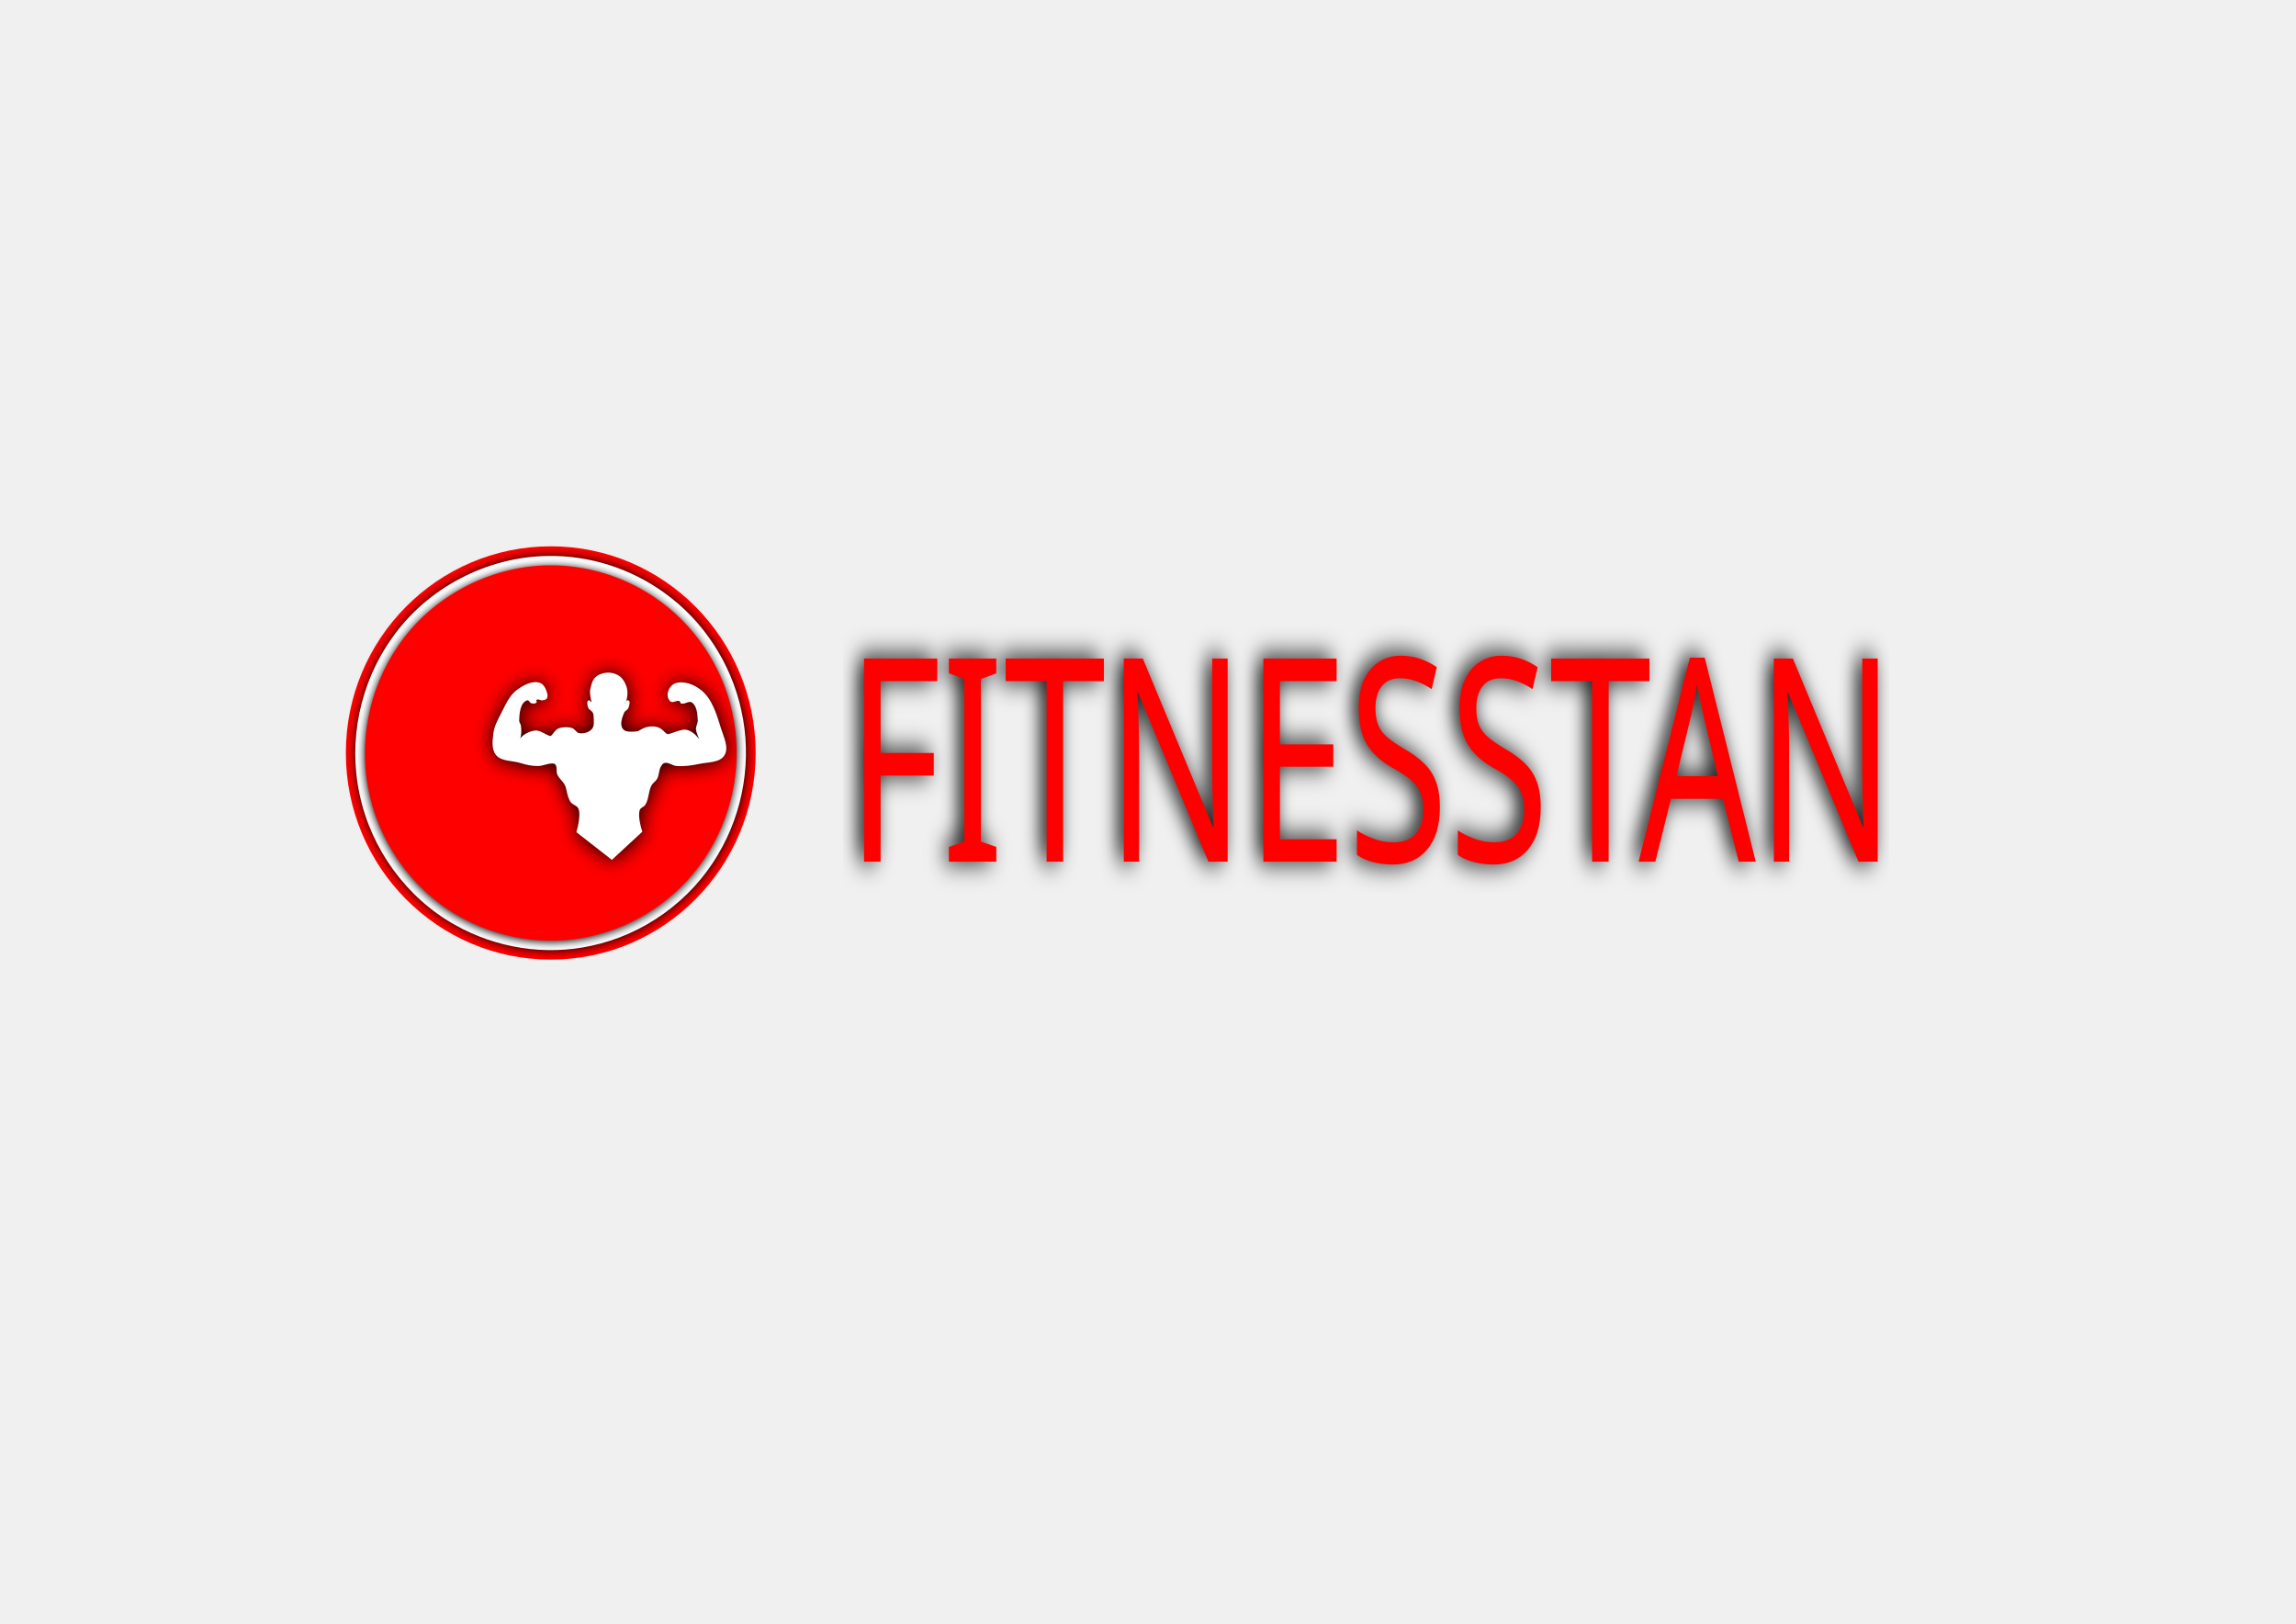
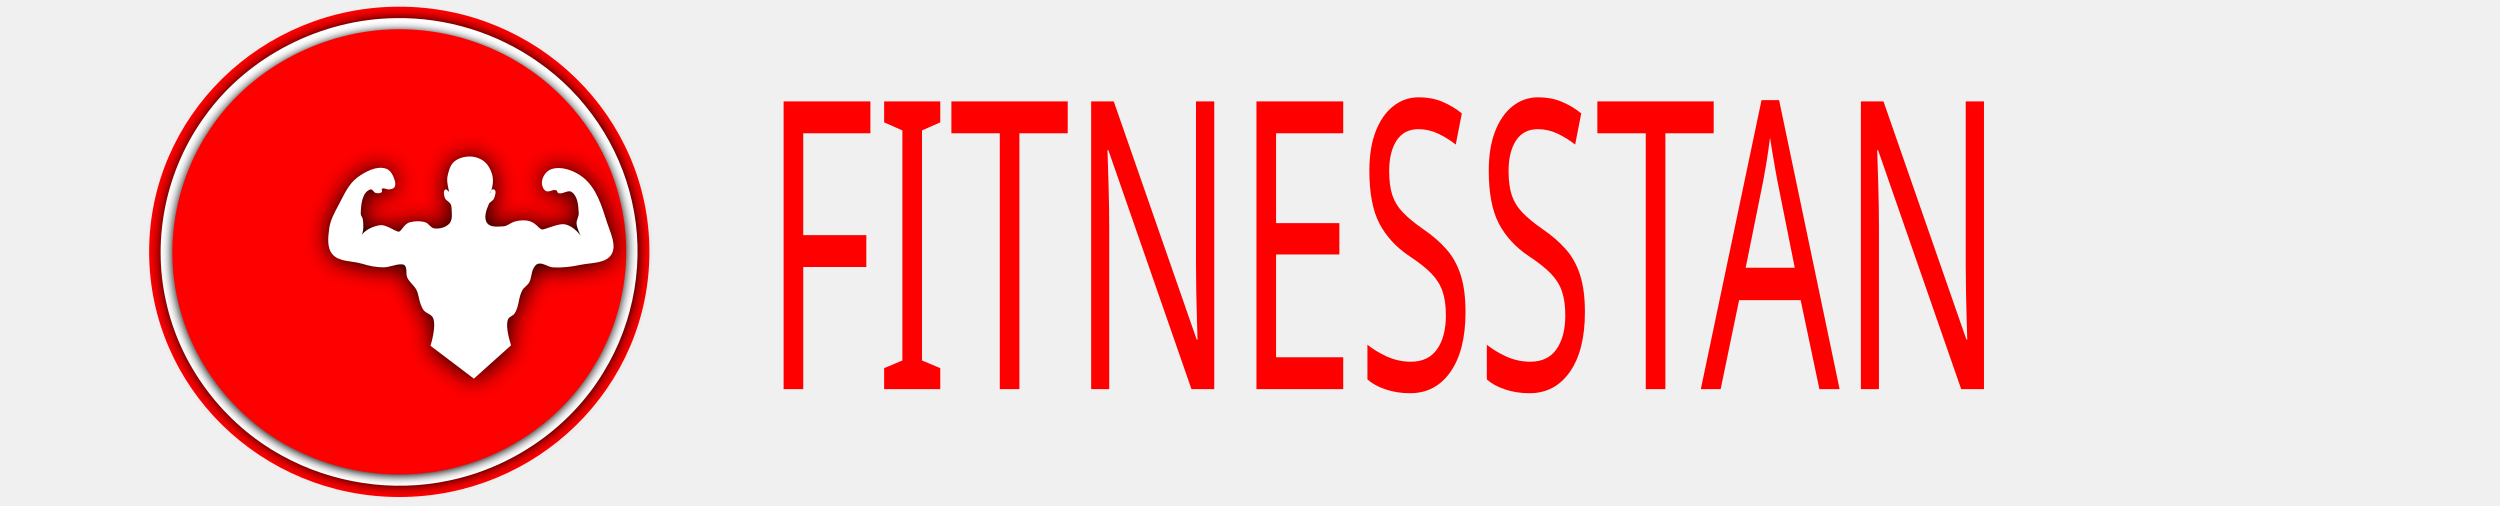
- <svg xmlns="http://www.w3.org/2000/svg" width="297mm" height="210mm" viewBox="0 0 297 210" version="1.1" id="svg1">
+ <svg xmlns="http://www.w3.org/2000/svg" width="297mm" height="60mm" viewBox="0 0 297 60" version="1.1" id="svg1">
  <defs id="defs1">
    <filter style="color-interpolation-filters:sRGB" id="filter6" x="-0.031" y="-0.031" width="1.062" height="1.062">
      <feGaussianBlur stdDeviation="1.132" id="feGaussianBlur6" />
    </filter>
    <filter style="color-interpolation-filters:sRGB" id="filter7" x="-0.027" y="-0.027" width="1.054" height="1.054">
      <feGaussianBlur stdDeviation="0.937" id="feGaussianBlur7" />
    </filter>
    <clipPath clipPathUnits="userSpaceOnUse" id="clipPath3">
      <path style="fill:#ffffff;fill-rule:evenodd;stroke-width:0.5" d="m 77.369,151.814 7.498,-6.88 27.757,-0.917 5.583,7.568 v 7.109 l -26.002,-0.688 v 2.064 h 0.957 l -2.712,16.97 -3.35,29.354 -10.688,1.147 2.552,-32.794 H 75.614 l 0.957,-6.421 2.712,-0.688 1.595,-8.714 -7.019,-2.064 z" id="path4" />
    </clipPath>
    <filter style="color-interpolation-filters:sRGB" id="filter5" x="-0.063" y="-0.042" width="1.125" height="1.084">
      <feGaussianBlur stdDeviation="1.043" id="feGaussianBlur5" />
    </filter>
    <clipPath clipPathUnits="userSpaceOnUse" id="clipPath3-6">
      <path style="fill:#ffffff;fill-rule:evenodd;stroke-width:0.5" d="m 77.369,151.814 7.498,-6.88 27.757,-0.917 5.583,7.568 v 7.109 l -26.002,-0.688 v 2.064 h 0.957 l -2.712,16.97 -3.35,29.354 -10.688,1.147 2.552,-32.794 H 75.614 l 0.957,-6.421 2.712,-0.688 1.595,-8.714 -7.019,-2.064 z" id="path4-8" />
    </clipPath>
    <filter style="color-interpolation-filters:sRGB" id="filter4" x="-0.1" y="-0.125" width="1.2" height="1.249">
      <feGaussianBlur stdDeviation="2.179" id="feGaussianBlur4" />
    </filter>
-     <filter style="color-interpolation-filters:sRGB" id="filter2" x="-0.015" y="-0.14" width="1.031" height="1.28">
-       <feGaussianBlur stdDeviation="1.43" id="feGaussianBlur2" />
-     </filter>
  </defs>
  <g id="layer1">
-     <g id="g7" transform="matrix(0.577386,0,0,0.577386,0.1235139,9.25666)">
+     <g id="g7" transform="matrix(0.6473302,0,0,0.6292188,-32.3014,-66.11918)">
      <ellipse style="fill:#ff0000;fill-rule:evenodd;stroke-width:0.5" id="path1" cx="123.176" cy="152.631" rx="45.904" ry="46.287" />
      <path id="path1-8-1" style="fill:#000000;fill-rule:evenodd;stroke-width:0.5;filter:url(#filter6)" d="m 122.663,108.521 c -13.681,0.153 -27.11,7.18 -34.953,18.405 -7.145,9.988 -9.848,23.016 -7.233,35.018 2.548,12.187 10.494,23.154 21.382,29.229 9.143,5.167 20.184,6.929 30.458,4.679 11.774,-2.477 22.367,-10.068 28.449,-20.456 5.748,-9.608 7.679,-21.424 5.213,-32.352 -2.276,-10.466 -8.493,-20.031 -17.22,-26.259 -7.521,-5.455 -16.8,-8.43 -26.097,-8.264 z" />
      <path id="path1-8" style="fill:#ffffff;fill-rule:evenodd;stroke-width:0.5" d="m 122.541,108.504 c -13.681,0.153 -27.11,7.18 -34.953,18.405 -7.145,9.988 -9.848,23.016 -7.233,35.018 2.548,12.187 10.494,23.154 21.382,29.229 9.143,5.167 20.184,6.929 30.458,4.679 11.774,-2.477 22.367,-10.068 28.449,-20.456 5.748,-9.608 7.679,-21.424 5.213,-32.352 -2.276,-10.466 -8.493,-20.031 -17.22,-26.259 -7.521,-5.455 -16.8,-8.43 -26.097,-8.264 z" />
      <path id="path1-8-3-6" style="fill:#000000;fill-rule:evenodd;stroke-width:0.5;filter:url(#filter7)" d="m 122.634,110.864 c -13.246,0.156 -26.259,7.044 -33.688,18.037 -6.721,9.721 -9.098,22.321 -6.308,33.811 2.766,11.722 10.773,22.166 21.562,27.6 8.95,4.614 19.611,5.879 29.352,3.254 10.302,-2.667 19.469,-9.443 24.978,-18.555 5.699,-9.248 7.633,-20.726 5.238,-31.325 -2.276,-10.515 -8.797,-20.028 -17.791,-25.934 -6.866,-4.549 -15.104,-7.001 -23.343,-6.888 z" />
      <path id="path1-8-3" style="fill:#ff0000;fill-rule:evenodd;stroke-width:0.5" d="m 122.682,110.609 c -13.245,0.156 -26.259,7.044 -33.688,18.037 -6.721,9.721 -9.098,22.321 -6.308,33.811 2.766,11.722 10.773,22.166 21.562,27.6 8.95,4.614 19.611,5.879 29.352,3.254 10.302,-2.667 19.469,-9.443 24.978,-18.555 5.699,-9.248 7.633,-20.726 5.238,-31.325 -2.276,-10.515 -8.797,-20.028 -17.791,-25.934 -6.866,-4.549 -15.104,-7.001 -23.343,-6.888 z" />
      <text xml:space="preserve" style="font-style:normal;font-variant:normal;font-weight:normal;font-stretch:normal;font-size:63.674px;line-height:114.613px;font-family:Showdex;-inkscape-font-specification:Showdex;text-align:center;text-anchor:middle;fill:#000000;fill-rule:evenodd;stroke-width:22.562;filter:url(#filter5)" x="95.248" y="200.229" id="text1" transform="matrix(1.523881,0,0,1.020494,-24.84896,-28.79294)" clip-path="url(#clipPath3)">
        <tspan id="tspan1" style="font-style:normal;font-variant:normal;font-weight:normal;font-stretch:normal;font-family:Showdex;-inkscape-font-specification:Showdex;fill:#000000;stroke-width:22.562" x="95.248" y="200.229">F</tspan>
      </text>
      <text xml:space="preserve" style="font-style:normal;font-variant:normal;font-weight:normal;font-stretch:normal;font-size:63.674px;line-height:114.613px;font-family:Showdex;-inkscape-font-specification:Showdex;text-align:center;text-anchor:middle;fill:#ffffff;fill-rule:evenodd;stroke-width:22.562" x="95.248" y="200.229" id="text1-8" transform="matrix(1.523881,0,0,1.020494,-25.16158,-28.8582)" clip-path="url(#clipPath3-6)">
        <tspan id="tspan1-2" style="font-style:normal;font-variant:normal;font-weight:normal;font-stretch:normal;font-family:Showdex;-inkscape-font-specification:Showdex;fill:#ffffff;stroke-width:22.562" x="95.248" y="200.229">F</tspan>
      </text>
      <path style="fill:#000000;fill-rule:evenodd;stroke-width:0.704;filter:url(#filter4)" d="m 132.469,147.416 c 0.573,-0.692 0.404,-1.775 0.379,-2.675 -0.009,-0.325 -0.044,-0.666 -0.19,-0.955 -0.233,-0.462 -0.871,-0.658 -1.043,-1.147 -0.18,-0.511 -0.378,-1.366 0.095,-1.624 0.224,-0.122 0.71,0.635 0.664,0.382 -0.02,-0.11 -0.509,-1.877 -0.284,-2.866 0.215,-0.946 0.439,-2.008 1.138,-2.675 0.733,-0.7 1.835,-1.03 2.844,-1.051 0.929,-0.019 1.918,0.288 2.655,0.86 0.743,0.577 1.235,1.487 1.517,2.389 0.228,0.73 0.223,1.539 0.095,2.293 -0.086,0.507 -0.228,1.185 -0.569,1.433 0.193,-0.329 0.506,-0.921 0.853,-0.764 0.519,0.235 0.205,1.185 0,1.72 -0.169,0.442 -0.762,0.616 -0.948,1.051 -0.478,1.114 -1.014,2.664 -0.284,3.631 0.604,0.8 1.942,0.619 2.939,0.573 1.019,-0.047 1.385,-1.059 3.475,-1.13 2.789,-0.096 2.886,2 3.941,1.687 1.174,-0.348 2.897,-1.125 3.866,-0.939 1.739,0.334 2.939,2.197 2.939,2.197 0,0 -0.751,-1.492 -0.782,-2.389 -0.02,-0.587 0.433,-1.324 0.403,-1.911 -0.072,-1.408 -0.162,-3.233 -1.327,-4.013 -0.687,-0.459 -1.733,0.572 -2.465,0.191 -0.164,-0.085 -0.122,-0.39 -0.284,-0.478 -0.586,-0.316 -1.44,0.47 -1.991,0.096 -0.555,-0.377 -0.773,-1.245 -0.664,-1.911 0.15,-0.918 0.832,-1.9 1.706,-2.197 1.889,-0.642 4.225,0.277 5.783,1.529 2.509,2.016 3.496,5.513 4.456,8.599 0.6,1.93 1.822,4.304 0.758,6.019 -1.044,1.682 -3.668,1.498 -5.593,1.911 -1.676,0.359 -3.41,0.602 -5.119,0.478 -0.94,-0.069 -1.842,-0.926 -2.749,-0.669 -0.344,0.098 -0.574,0.456 -0.758,0.764 -0.496,0.828 -0.387,1.926 -0.853,2.771 -0.305,0.552 -0.924,0.883 -1.232,1.433 -0.753,1.341 -0.597,3.098 -1.422,4.395 -0.302,0.474 -1.039,0.618 -1.232,1.147 -0.563,1.534 0.569,4.873 0.569,4.873 l -6.826,6.306 -7.964,-6.21 c 0,0 1.142,-3.63 0.474,-5.255 -0.283,-0.689 -1.247,-0.848 -1.706,-1.433 -0.263,-0.335 -0.415,-0.748 -0.569,-1.146 -0.334,-0.864 -0.357,-1.841 -0.758,-2.675 -0.424,-0.883 -1.314,-1.491 -1.706,-2.389 -0.312,-0.715 0.053,-1.721 -0.474,-2.293 -0.157,-0.17 -0.434,-0.194 -0.664,-0.191 -1.159,0.015 -2.064,0.566 -3.223,0.573 -1.32,0.009 -2.628,-0.271 -3.887,-0.669 -1.84,-0.582 -4.277,-0.311 -5.499,-1.815 -1.028,-1.266 -0.776,-3.251 -0.569,-4.873 0.199,-1.56 0.982,-3.001 1.706,-4.395 0.972,-1.87 1.827,-3.995 3.508,-5.255 1.46,-1.094 3.492,-2.214 5.214,-1.624 0.88,0.301 1.364,1.39 1.612,2.293 0.11,0.4 0.149,0.907 -0.095,1.242 -0.201,0.276 -0.612,0.329 -0.948,0.382 -0.438,0.069 -1.003,-0.4 -1.327,-0.096 -0.139,0.13 0.123,0.427 0,0.573 -0.248,0.296 -0.763,0.277 -1.138,0.191 -0.376,-0.086 -0.579,-0.781 -0.948,-0.669 -1.563,0.473 -1.778,2.942 -1.801,4.586 -0.005,0.373 0.327,0.682 0.379,1.051 0.139,0.979 0.167,2.184 -0.19,2.962 0.739,-1.089 2.304,-1.706 3.366,-1.839 1.101,-0.138 2.517,1.027 3.342,1.218 0.526,0.122 0.987,-1.471 2.109,-1.768 0.917,-0.242 1.94,-0.289 2.844,0 0.627,0.2 0.961,1.05 1.612,1.147 0.989,0.147 2.204,-0.182 2.844,-0.955 z" id="path2" />
      <path style="fill:#ffffff;fill-rule:evenodd;stroke-width:0.704" d="m 132.407,147.241 c 0.573,-0.692 0.404,-1.775 0.379,-2.675 -0.009,-0.325 -0.044,-0.666 -0.19,-0.955 -0.233,-0.462 -0.871,-0.658 -1.043,-1.147 -0.18,-0.511 -0.378,-1.366 0.095,-1.624 0.224,-0.122 0.71,0.635 0.664,0.382 -0.02,-0.11 -0.509,-1.877 -0.284,-2.866 0.215,-0.946 0.439,-2.008 1.138,-2.675 0.733,-0.7 1.835,-1.03 2.844,-1.051 0.929,-0.019 1.918,0.288 2.655,0.86 0.743,0.577 1.235,1.487 1.517,2.389 0.228,0.73 0.223,1.539 0.095,2.293 -0.086,0.507 -0.228,1.185 -0.569,1.433 0.193,-0.329 0.506,-0.921 0.853,-0.764 0.519,0.235 0.205,1.185 0,1.72 -0.169,0.442 -0.762,0.616 -0.948,1.051 -0.478,1.114 -1.014,2.664 -0.284,3.631 0.604,0.8 1.942,0.619 2.939,0.573 1.019,-0.047 1.385,-1.059 3.475,-1.13 2.789,-0.096 2.886,2 3.941,1.687 1.174,-0.348 2.897,-1.125 3.866,-0.939 1.739,0.334 2.939,2.197 2.939,2.197 0,0 -0.751,-1.492 -0.782,-2.389 -0.02,-0.587 0.433,-1.324 0.403,-1.911 -0.072,-1.408 -0.162,-3.233 -1.327,-4.013 -0.687,-0.459 -1.733,0.572 -2.465,0.191 -0.164,-0.085 -0.122,-0.39 -0.284,-0.478 -0.586,-0.316 -1.44,0.47 -1.991,0.096 -0.555,-0.377 -0.773,-1.245 -0.664,-1.911 0.15,-0.918 0.832,-1.9 1.706,-2.197 1.889,-0.642 4.225,0.277 5.783,1.529 2.509,2.016 3.496,5.513 4.456,8.599 0.6,1.93 1.822,4.304 0.758,6.019 -1.044,1.682 -3.668,1.498 -5.593,1.911 -1.676,0.359 -3.41,0.602 -5.119,0.478 -0.94,-0.069 -1.842,-0.926 -2.749,-0.669 -0.344,0.098 -0.574,0.456 -0.758,0.764 -0.496,0.828 -0.387,1.926 -0.853,2.771 -0.305,0.552 -0.924,0.883 -1.232,1.433 -0.753,1.341 -0.597,3.098 -1.422,4.395 -0.302,0.474 -1.039,0.618 -1.232,1.147 -0.563,1.534 0.569,4.873 0.569,4.873 l -6.826,6.306 -7.964,-6.21 c 0,0 1.142,-3.63 0.474,-5.255 -0.283,-0.689 -1.247,-0.848 -1.706,-1.433 -0.263,-0.335 -0.415,-0.748 -0.569,-1.146 -0.334,-0.864 -0.357,-1.841 -0.758,-2.675 -0.424,-0.883 -1.314,-1.491 -1.706,-2.389 -0.312,-0.715 0.053,-1.721 -0.474,-2.293 -0.157,-0.17 -0.434,-0.194 -0.664,-0.191 -1.159,0.015 -2.064,0.566 -3.223,0.573 -1.32,0.009 -2.628,-0.271 -3.887,-0.669 -1.84,-0.582 -4.277,-0.311 -5.499,-1.815 -1.028,-1.266 -0.776,-3.251 -0.569,-4.873 0.199,-1.56 0.982,-3.001 1.706,-4.395 0.972,-1.87 1.827,-3.995 3.508,-5.255 1.46,-1.094 3.492,-2.214 5.214,-1.624 0.88,0.301 1.364,1.39 1.612,2.293 0.11,0.4 0.149,0.907 -0.095,1.242 -0.201,0.276 -0.612,0.329 -0.948,0.382 -0.438,0.069 -1.003,-0.4 -1.327,-0.096 -0.139,0.13 0.123,0.427 0,0.573 -0.248,0.296 -0.763,0.277 -1.138,0.191 -0.376,-0.086 -0.579,-0.781 -0.948,-0.669 -1.563,0.473 -1.778,2.942 -1.801,4.586 -0.005,0.373 0.327,0.682 0.379,1.051 0.139,0.979 0.167,2.184 -0.19,2.962 0.739,-1.089 2.304,-1.706 3.366,-1.839 1.101,-0.138 2.517,1.027 3.342,1.218 0.526,0.122 0.987,-1.471 2.109,-1.768 0.917,-0.242 1.94,-0.289 2.844,0 0.627,0.2 0.961,1.05 1.612,1.147 0.989,0.147 2.204,-0.182 2.844,-0.955 z" id="path2-5" />
    </g>
-     <text xml:space="preserve" style="font-style:normal;font-variant:normal;font-weight:normal;font-stretch:normal;font-size:29.567px;line-height:53.22px;font-family:Chopsic;-inkscape-font-specification:Chopsic;text-align:center;text-anchor:middle;fill:#000000;fill-rule:evenodd;stroke-width:10.476;filter:url(#filter2);opacity:1" x="190.61" y="86.374" id="text2-5" transform="matrix(0.8035805,0,0,1.24443,38.95082,3.786885)">
-       <tspan id="tspan2-0" style="font-style:normal;font-variant:normal;font-weight:normal;font-stretch:normal;font-family:Chopsic;-inkscape-font-specification:Chopsic;fill:#000000;stroke-width:10.476" x="190.61" y="86.374">FITNESSTAN</tspan>
-     </text>
-     <text xml:space="preserve" style="font-style:normal;font-variant:normal;font-weight:normal;font-stretch:normal;font-size:29.567px;line-height:53.22px;font-family:Chopsic;-inkscape-font-specification:Chopsic;text-align:center;text-anchor:middle;fill:#ff0000;fill-rule:evenodd;stroke-width:10.476" x="239.897" y="89.555" id="text2" transform="scale(0.8035805,1.24443)">
-       <tspan id="tspan2" style="font-style:normal;font-variant:normal;font-weight:normal;font-stretch:normal;font-family:Chopsic;-inkscape-font-specification:Chopsic;fill:#ff0000;stroke-width:10.476" x="239.897" y="89.555">FITNESSTAN</tspan>
+     <text xml:space="preserve" style="font-style:normal;font-variant:normal;font-weight:normal;font-stretch:normal;font-size:35.171px;line-height:63.308px;font-family:Chopsic;-inkscape-font-specification:Chopsic;text-align:center;text-anchor:middle;fill:#ff0000;fill-rule:evenodd;stroke-width:12.462" x="246.636" y="33.962" id="text2" transform="scale(0.734668,1.361159)">
+       <tspan id="tspan2" style="font-style:normal;font-variant:normal;font-weight:normal;font-stretch:normal;font-family:Chopsic;-inkscape-font-specification:Chopsic;fill:#ff0000;stroke-width:12.462" x="246.636" y="33.962">FITNESSTAN</tspan>
    </text>
  </g>
</svg>
